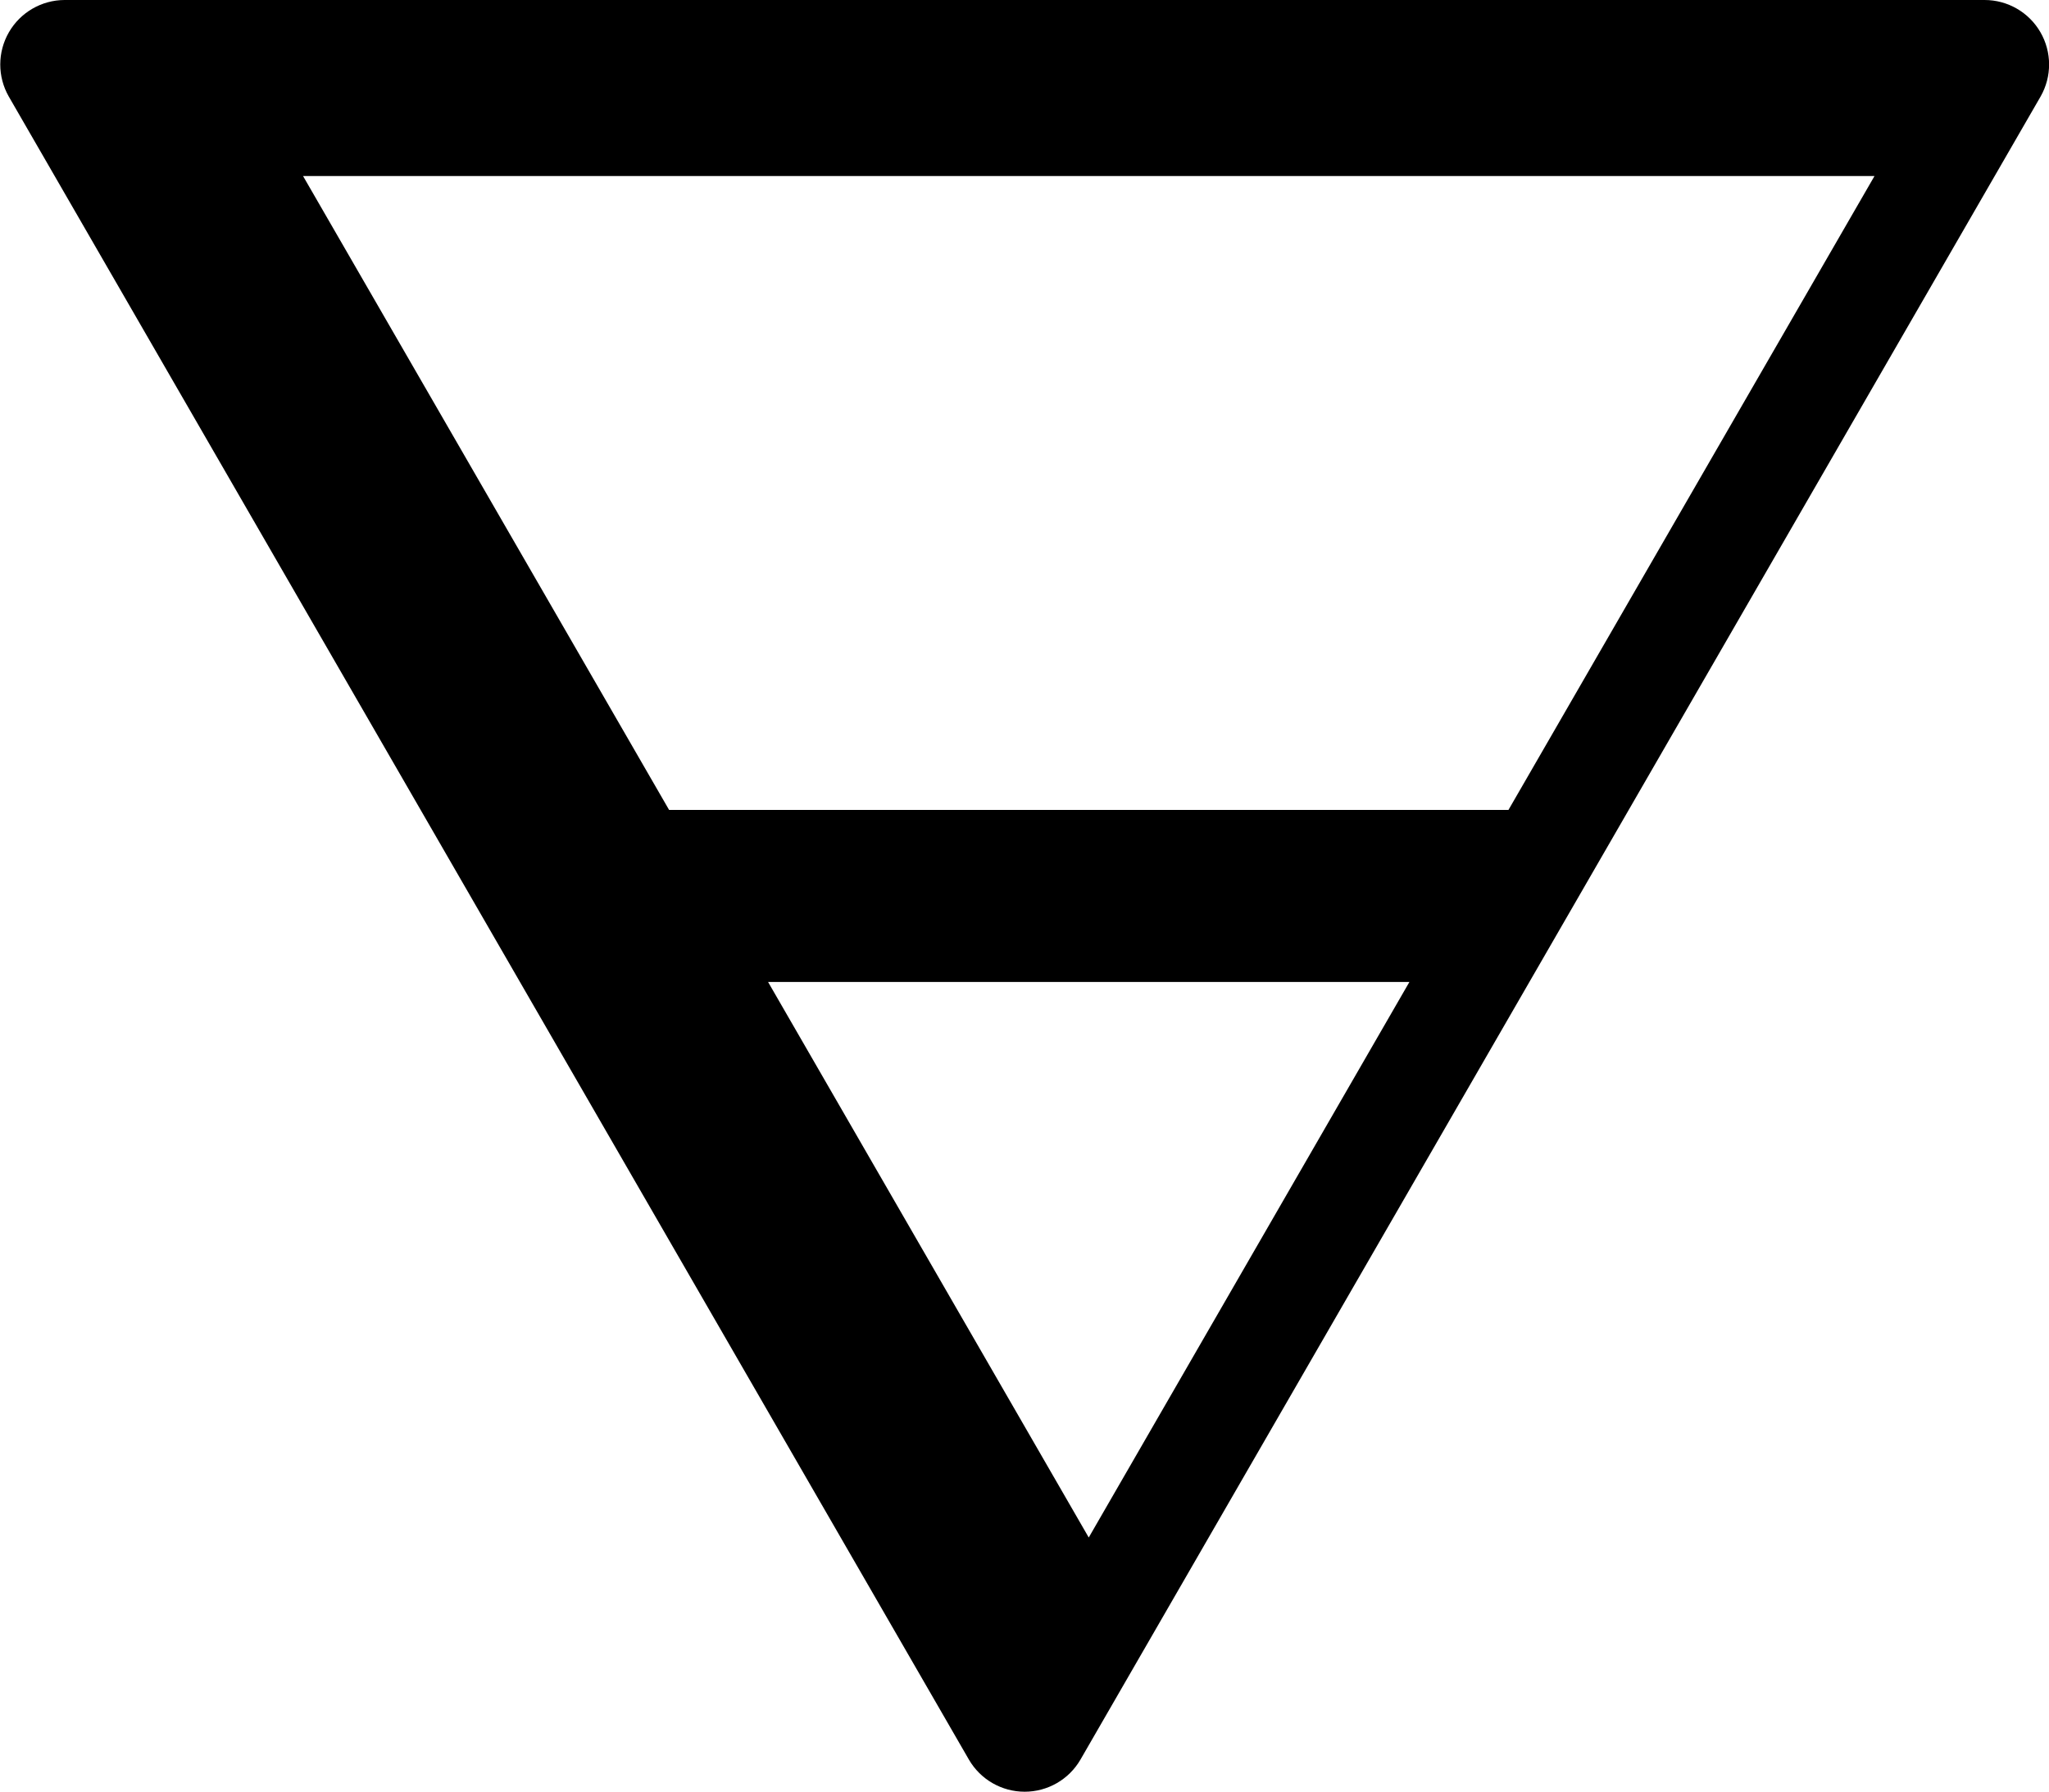
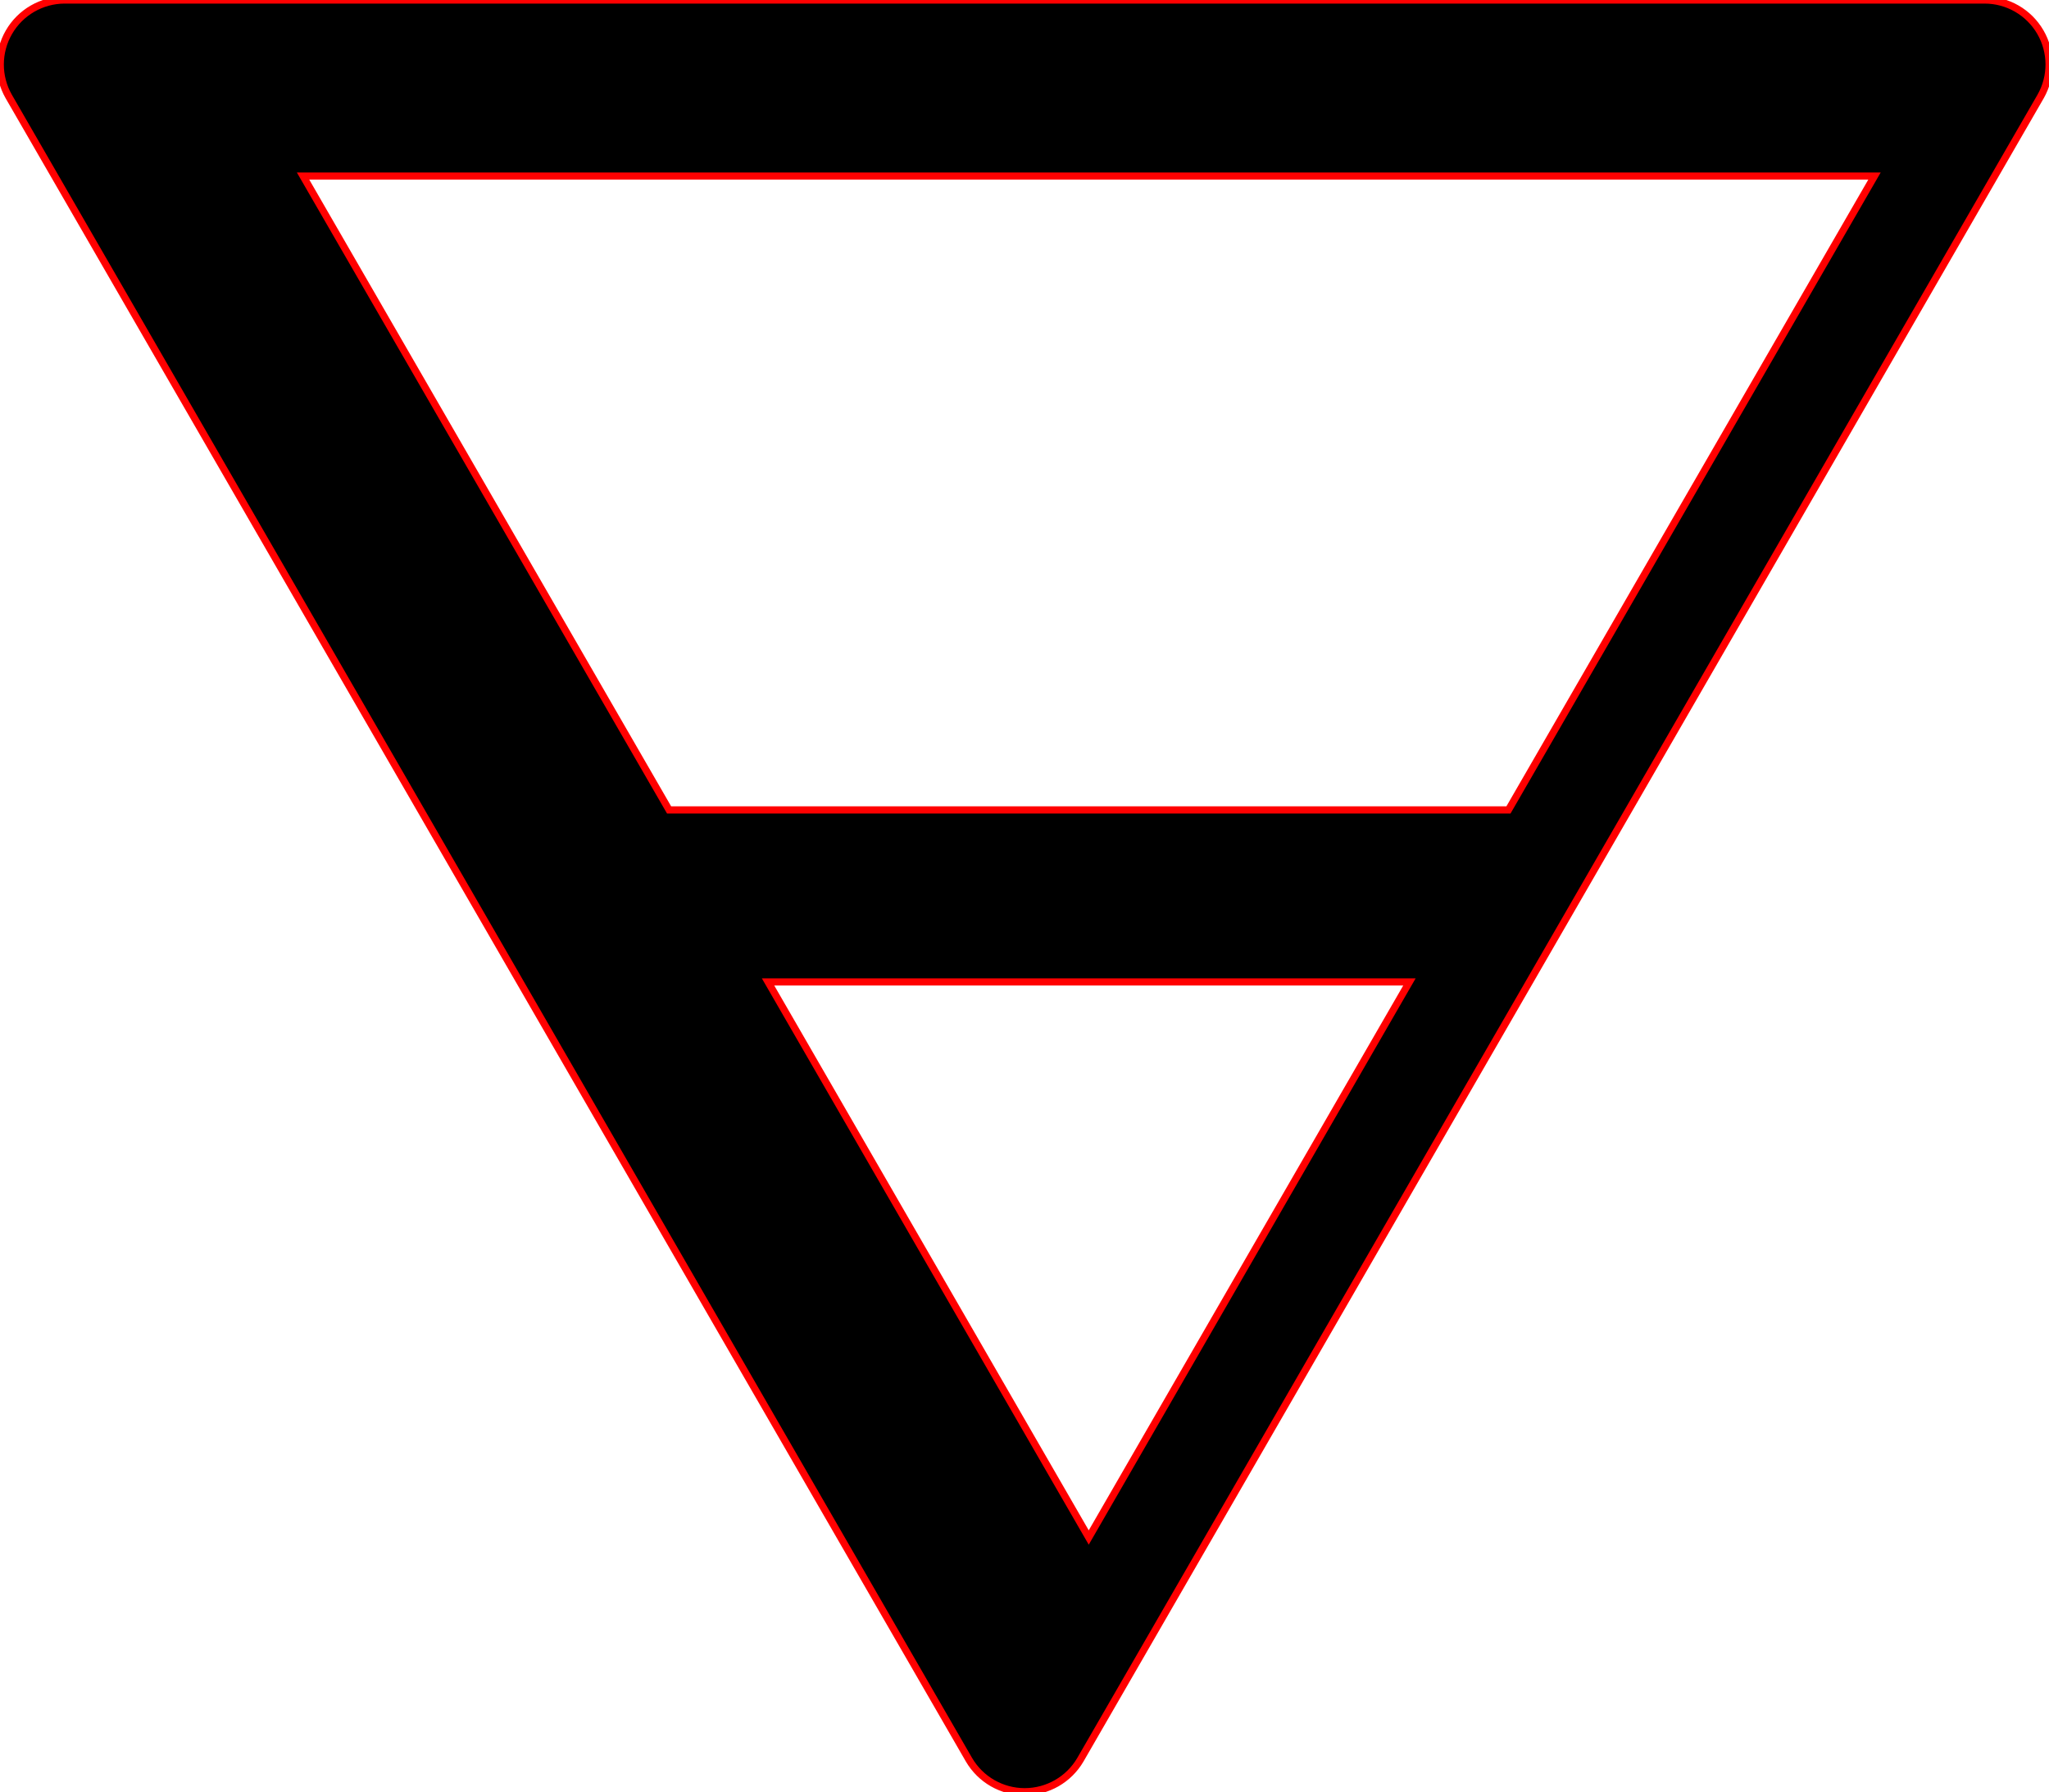
<svg xmlns="http://www.w3.org/2000/svg" id="earth" viewBox="0 0 285.93 250">
+   <defs>
+     <style>
+ 
+   	path {
+         animation: draw 3s linear forwards;
+         stroke: red;
+         stroke-dasharray: 900;
+       }
+ 
+      @keyframes draw {
+         0% {
+           stroke-dashoffset: 900;
+           fill-opacity: 0;
+         }
+         40% {
+           stroke-dashoffset: 0;
+           stroke-opacity: 1;
+           stroke: #18A0E5;
+           fill-opacity: 1;
+         }
+         70% {
+           stroke-dashoffset: 0;
+           stroke-opacity: 1;
+           stroke: #18A0E5;
+           fill-opacity: 0;
+         }
+         100% {
+           stroke-opacity: 1;
+           fill-opacity: 1;
+           stroke: blue;
+           fill: #18A0E5;
+         }
+ 
+   	</style>
+   </defs>
  <path d="M276.94,0H9A9,9,0,0,0,1.22,13.46l134,232.06a9,9,0,0,0,15.54,0l134-232.06A9,9,0,0,0,276.94,0ZM107.18,137h89.5l-44.75,77.51ZM210.5,113H93.37L42.29,24.56H261.58Z" />
</svg>
